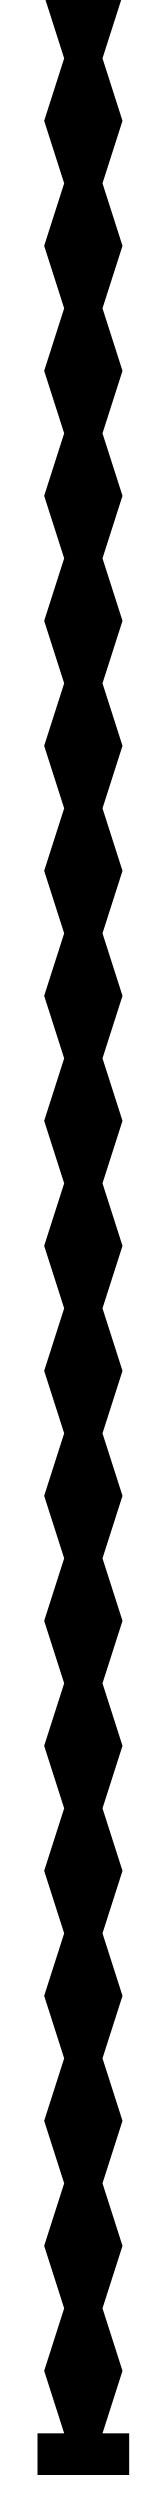
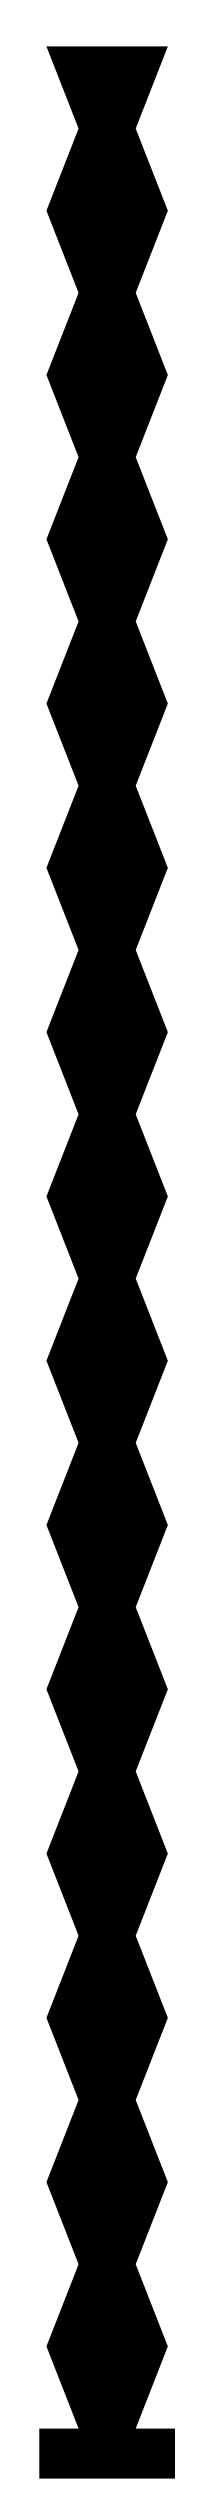
- <svg xmlns="http://www.w3.org/2000/svg" viewBox="0 0 40 600" preserveAspectRatio="xMinYMax meet">
-   <path d="M9.0 594.0 L9.0 584.0 L15.4 584.0 L10.6 569.0 L15.4 554.0 L10.6 539.0 L15.4 524.0 L10.6 509.0 L15.4 494.0 L10.6 479.0 L15.4 464.0 L10.6 449.0 L15.4 434.0 L10.6 419.0 L15.4 404.0 L10.6 389.0 L15.4 374.0 L10.6 359.0 L15.4 344.0 L10.6 329.0 L15.4 314.0 L10.6 299.0 L15.4 284.0 L10.6 269.0 L15.4 254.0 L10.6 239.0 L15.4 224.0 L10.6 209.0 L15.4 194.0 L10.6 179.0 L15.4 164.0 L10.6 149.0 L15.4 134.0 L10.6 119.0 L15.4 104.0 L10.6 89.0 L15.4 74.0 L10.6 59.0 L15.4 44.0 L10.6 29.0 L15.4 14.0 L10.6 -1.0 L29.4 -1.0 L24.6 14.0 L29.4 29.0 L24.6 44.0 L29.4 59.0 L24.6 74.0 L29.4 89.0 L24.6 104.0 L29.4 119.0 L24.6 134.0 L29.4 149.0 L24.6 164.0 L29.4 179.0 L24.6 194.0 L29.4 209.0 L24.6 224.0 L29.4 239.0 L24.6 254.0 L29.4 269.0 L24.6 284.0 L29.4 299.0 L24.6 314.0 L29.4 329.0 L24.6 344.0 L29.4 359.0 L24.6 374.0 L29.4 389.0 L24.6 404.0 L29.4 419.0 L24.6 434.0 L29.4 449.0 L24.6 464.0 L29.4 479.0 L24.6 494.0 L29.4 509.0 L24.6 524.0 L29.4 539.0 L24.6 554.0 L29.4 569.0 L24.6 584.0 L31.0 584.0 L31.0 594.0Z" fill="#000" />
+ <svg xmlns="http://www.w3.org/2000/svg" viewBox="0 0 60 700" preserveAspectRatio="xMinYMax meet">
+   <path d="M11.0 694.0 L11.0 680.0 L22.0 680.0 L13.0 657.0 L22.0 634.0 L13.0 611.0 L22.0 588.0 L13.0 565.0 L22.0 542.0 L13.0 519.0 L22.0 496.0 L13.0 473.0 L22.0 450.0 L13.0 427.0 L22.0 404.0 L13.0 381.0 L22.0 358.0 L13.0 335.0 L22.0 312.0 L13.0 289.0 L22.0 266.0 L13.0 243.0 L22.0 220.0 L13.0 197.0 L22.0 174.0 L13.0 151.0 L22.0 128.0 L13.0 105.0 L22.0 82.0 L13.0 59.0 L22.0 36.0 L13.0 13.0 L47.0 13.0 L38.0 36.0 L47.0 59.0 L38.0 82.0 L47.0 105.0 L38.0 128.0 L47.0 151.0 L38.0 174.0 L47.0 197.0 L38.0 220.0 L47.0 243.0 L38.0 266.0 L47.0 289.0 L38.0 312.0 L47.0 335.0 L38.0 358.0 L47.0 381.0 L38.0 404.0 L47.0 427.0 L38.0 450.0 L47.0 473.0 L38.0 496.0 L47.0 519.0 L38.0 542.0 L47.0 565.0 L38.0 588.0 L47.0 611.0 L38.0 634.0 L47.0 657.0 L38.0 680.0 L49.0 680.0 L49.0 694.0Z" fill="#000" />
</svg>
